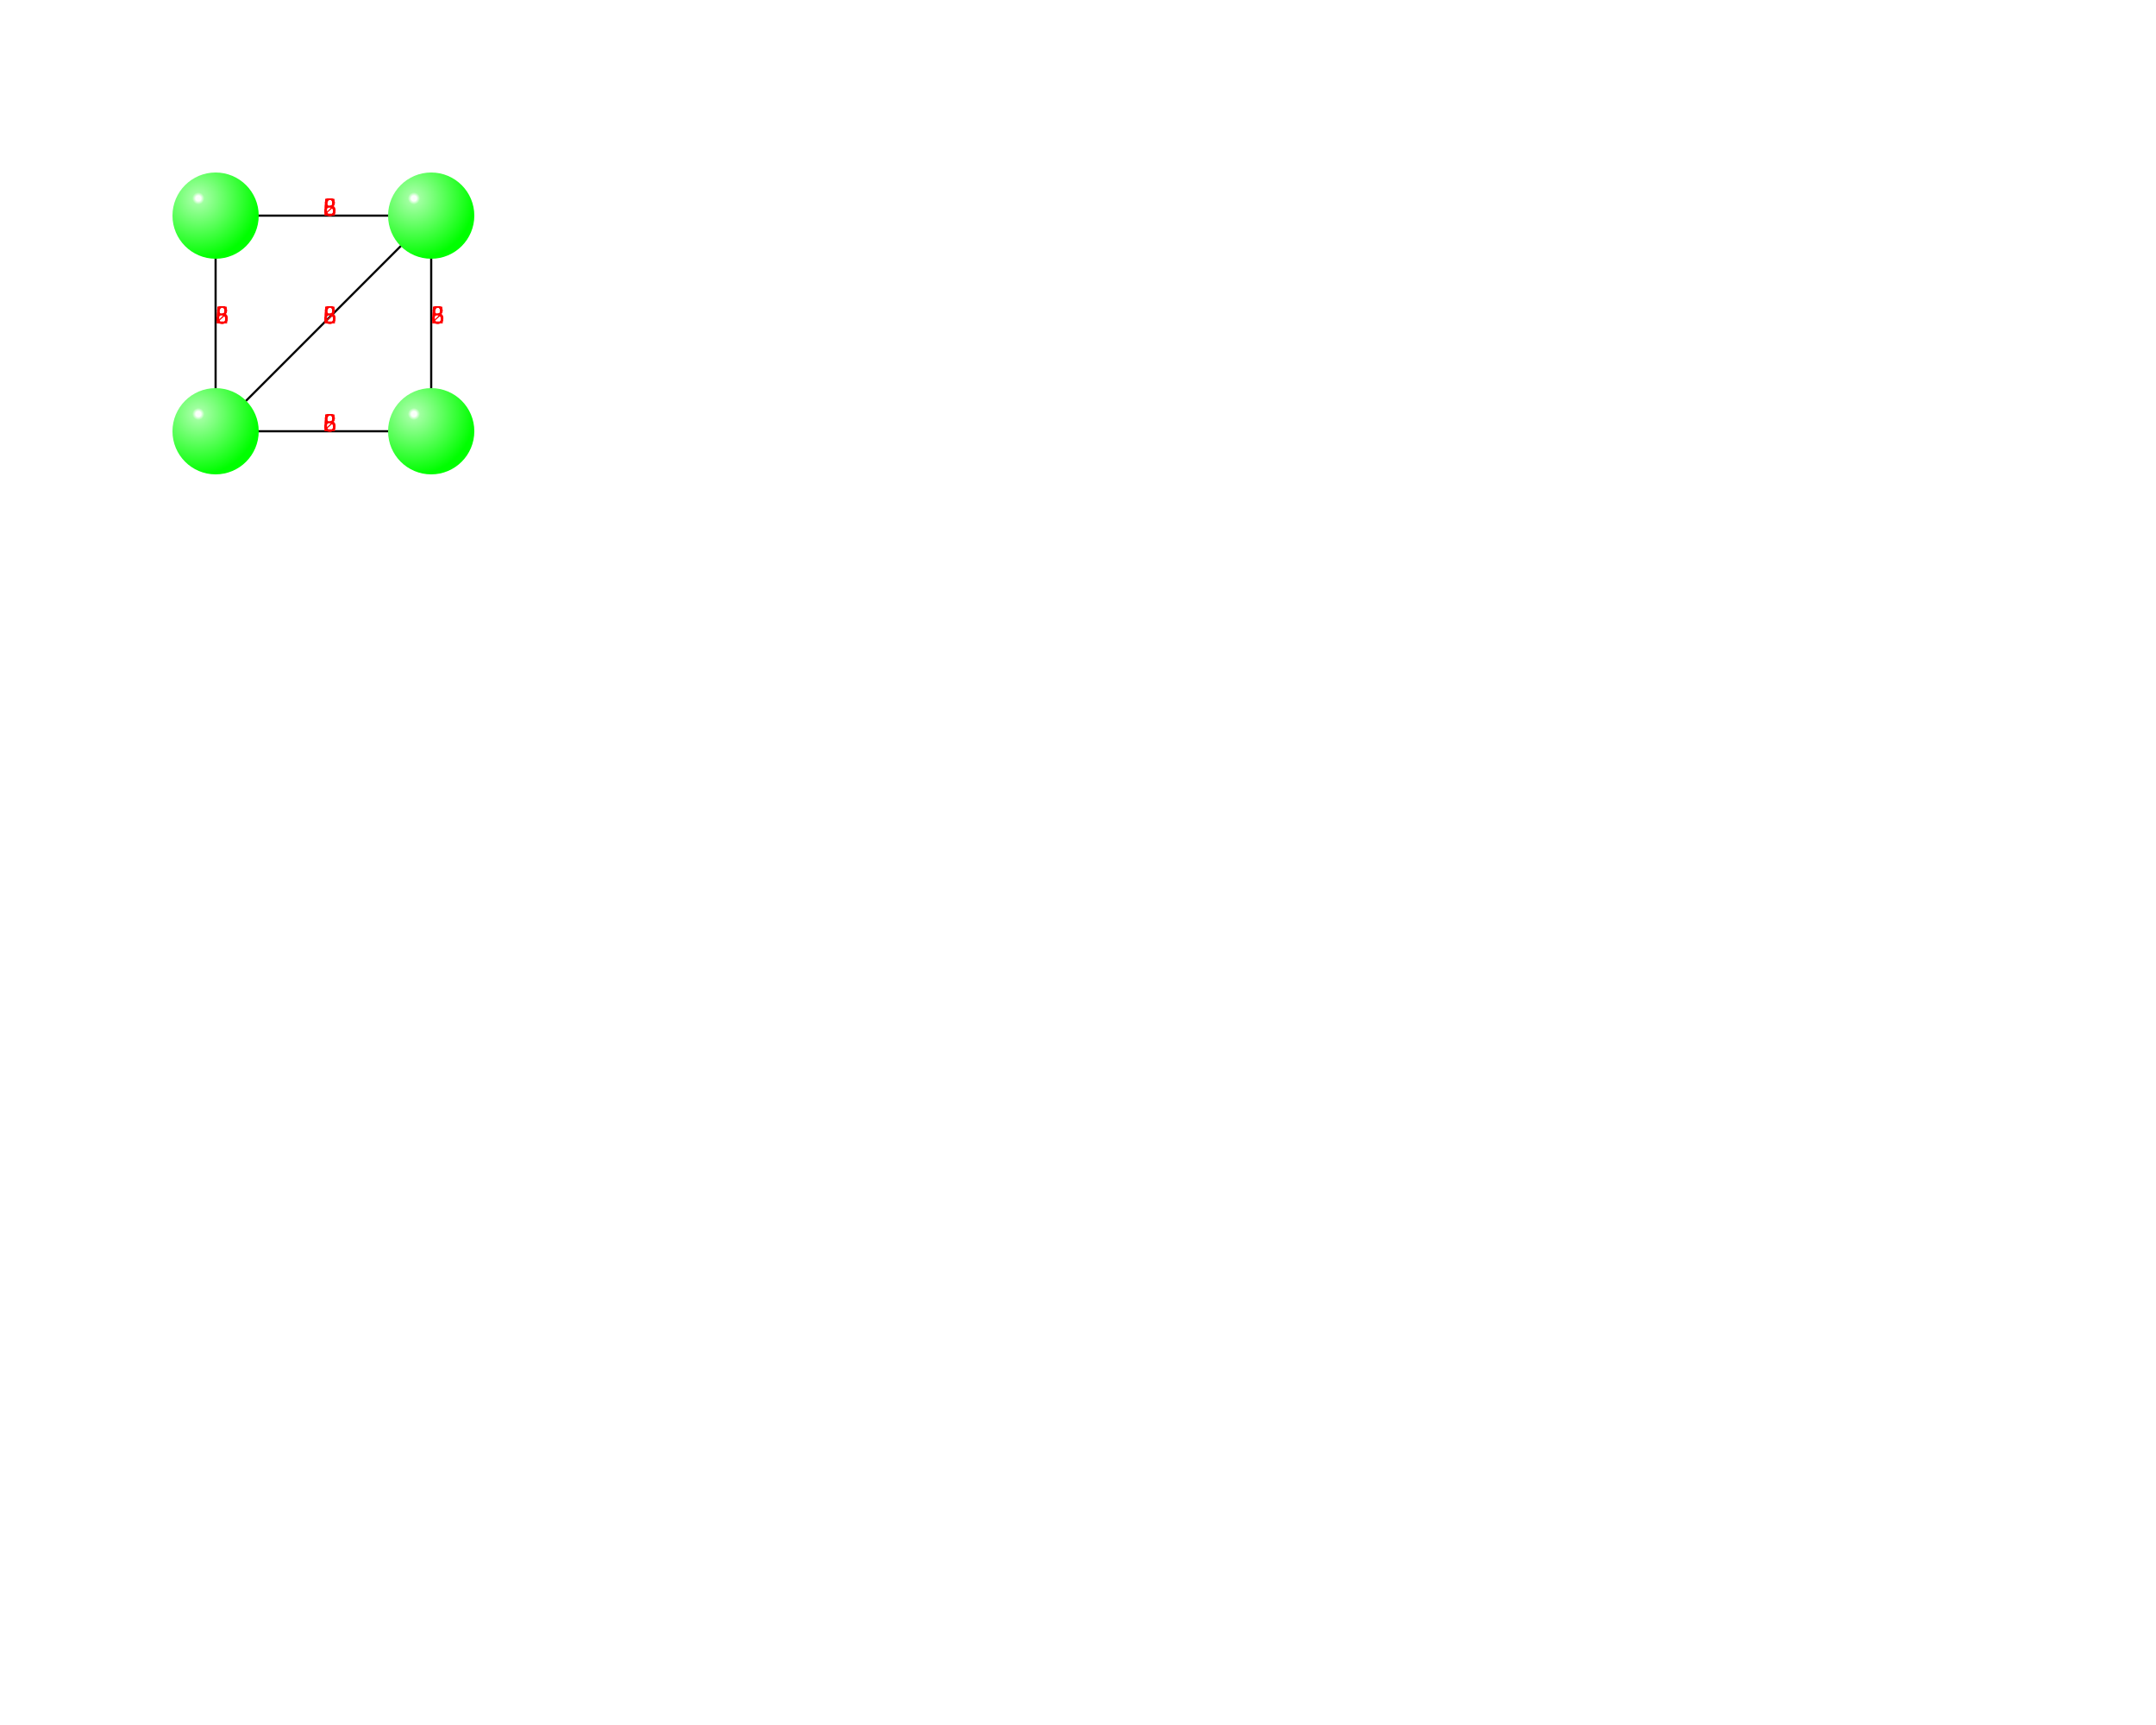
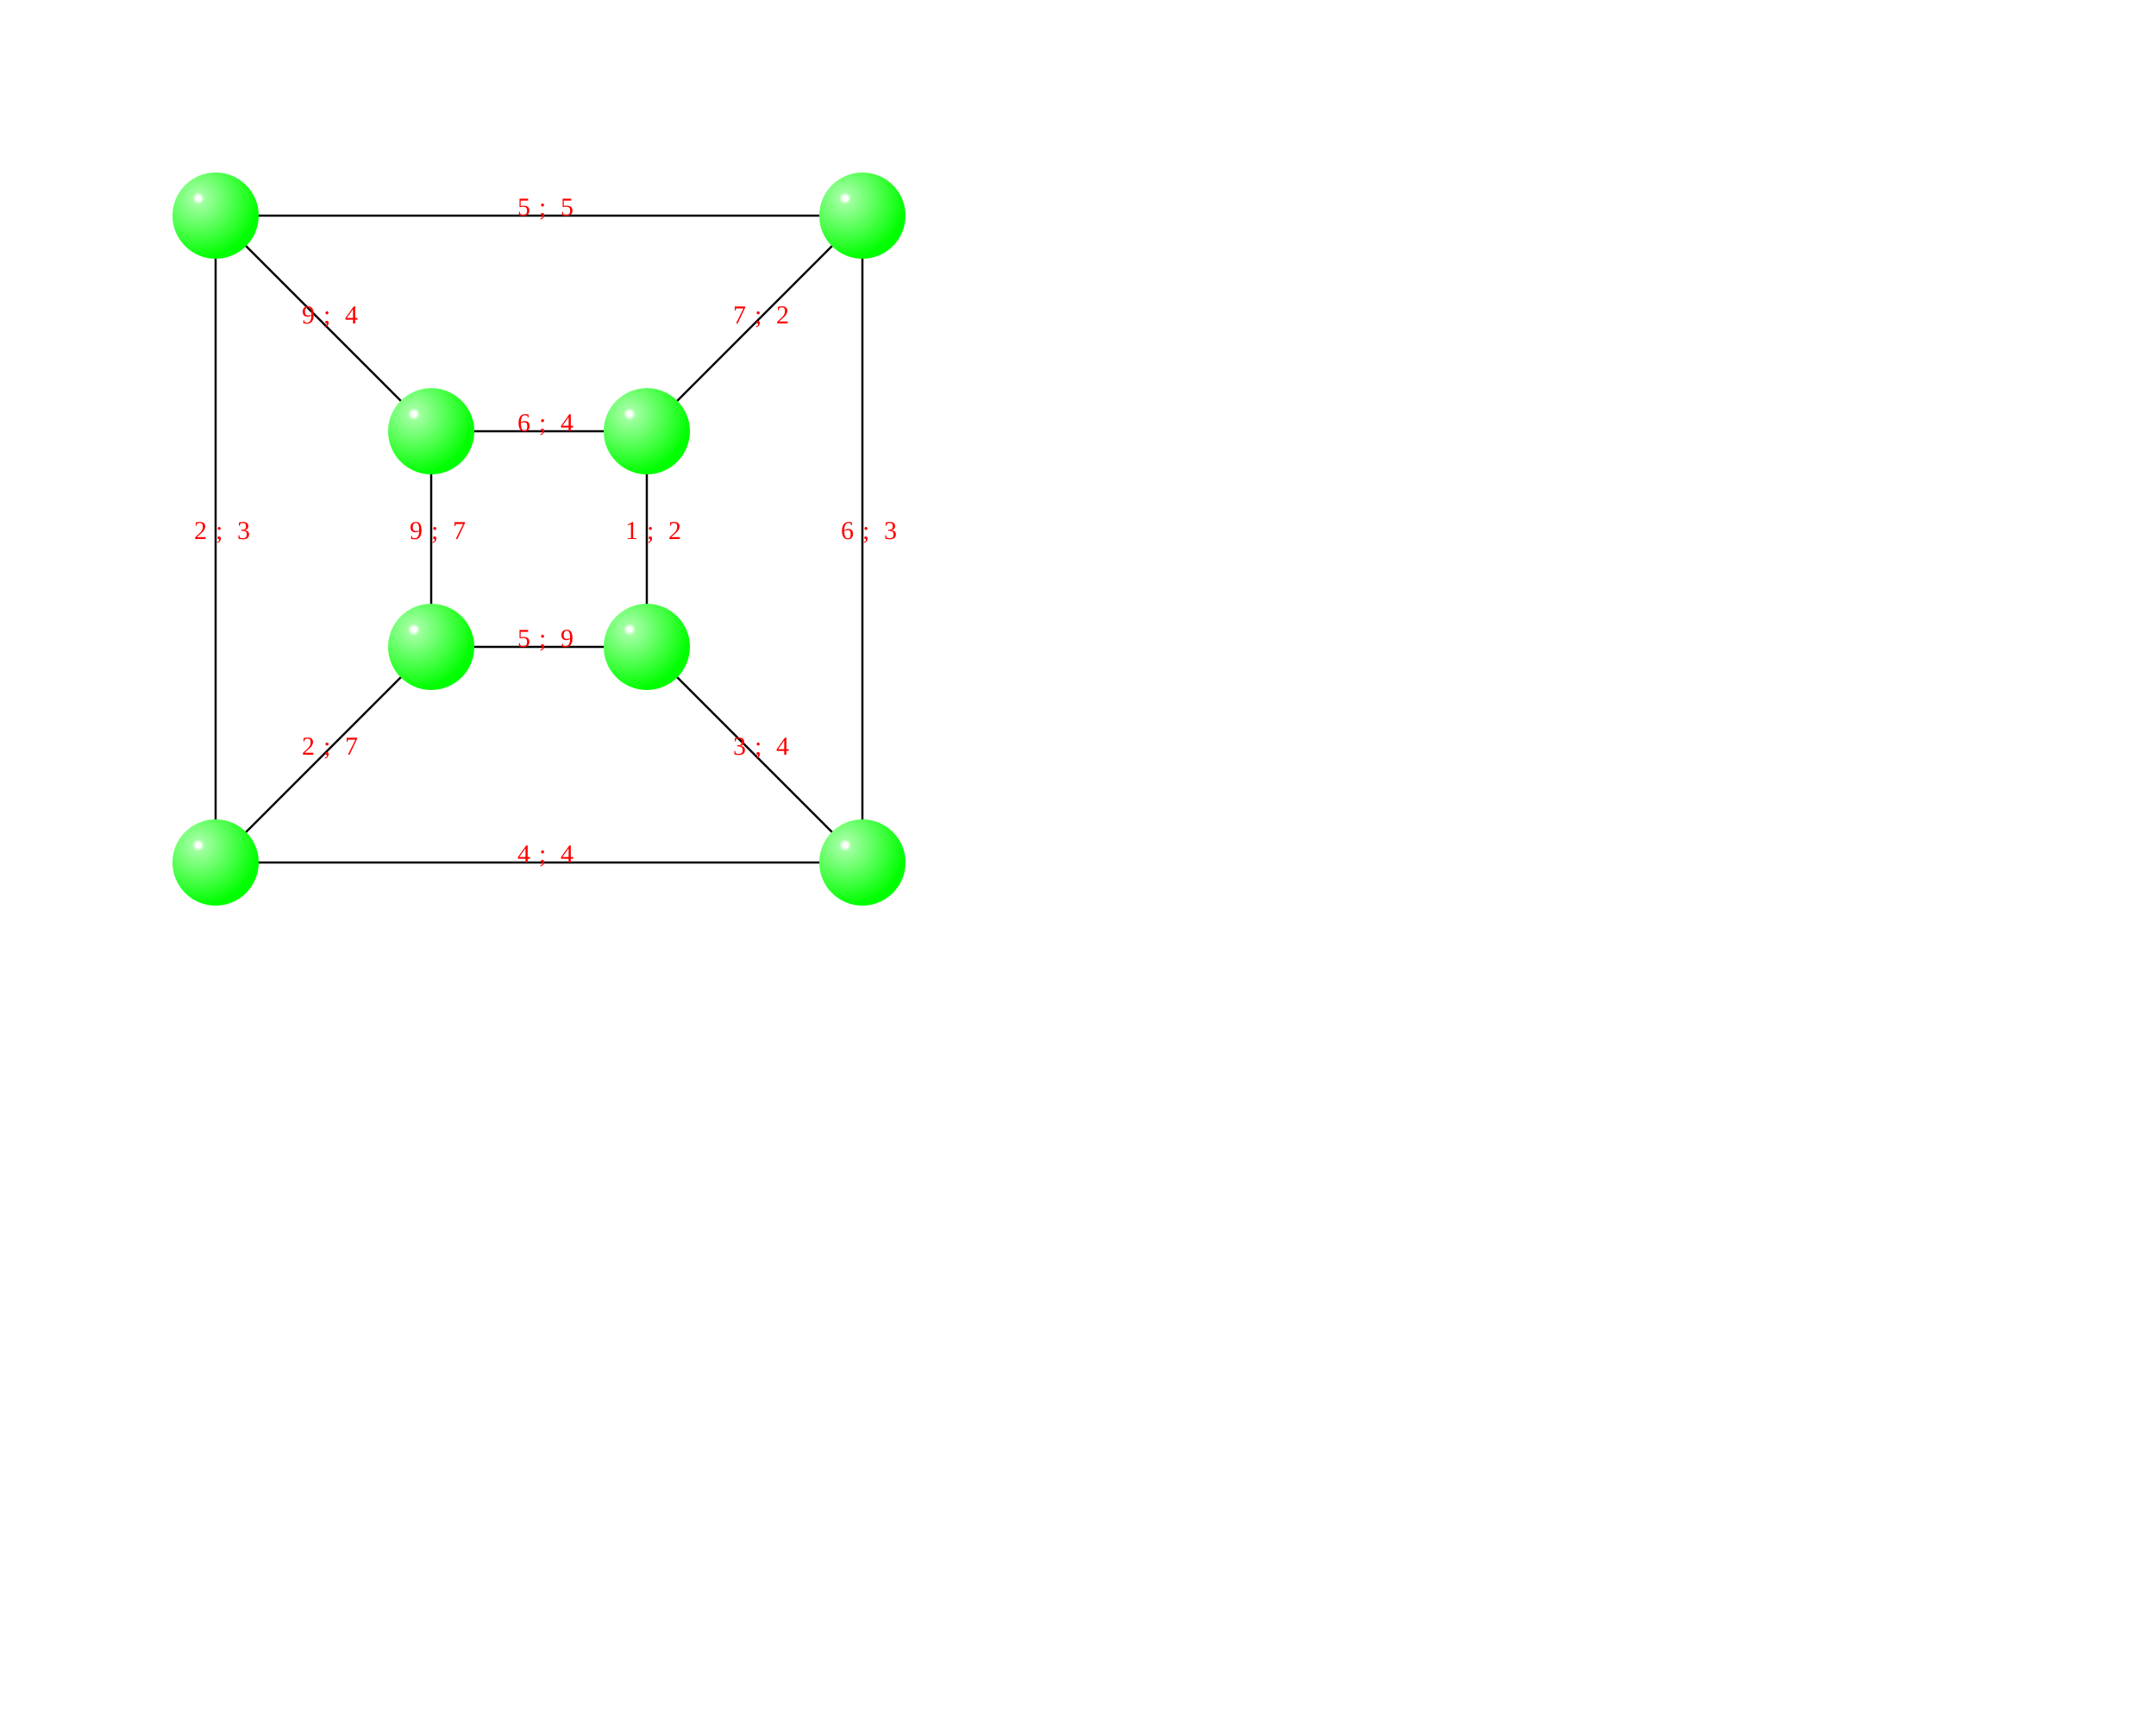
<svg xmlns="http://www.w3.org/2000/svg" version="1.1" width="1000" height="800">
-   <circle cx="100" cy="200" r="15" fill="url(#greenball)" />
-   <circle cx="200" cy="100" r="15" fill="url(#greenball)" />
+   <circle cx="400" cy="400" r="15" fill="url(#greenball)" />
+   <circle cx="100" cy="400" r="15" fill="url(#greenball)" />
+   <circle cx="300" cy="300" r="15" fill="url(#greenball)" />
+   <circle cx="200" cy="300" r="15" fill="url(#greenball)" />
+   <circle cx="100" cy="100" r="15" fill="url(#greenball)" />
+   <circle cx="300" cy="200" r="15" fill="url(#greenball)" />
+   <circle cx="400" cy="100" r="15" fill="url(#greenball)" />
  <circle cx="200" cy="200" r="15" fill="url(#greenball)" />
-   <circle cx="100" cy="100" r="15" fill="url(#greenball)" />
-   <line x1="100" y1="200" x2="200" y2="200" stroke="black" />
-   <text x="150" y="200" fill="red">8</text>
-   <text x="150" y="200" fill="red">2</text>
-   <text x="150" y="200" fill="red">6</text>
-   <text x="150" y="200" fill="red">3</text>
-   <text x="150" y="200" fill="red">8</text>
-   <line x1="100" y1="100" x2="200" y2="100" stroke="black" />
-   <text x="150" y="100" fill="red">8</text>
-   <text x="150" y="100" fill="red">2</text>
-   <text x="150" y="100" fill="red">6</text>
-   <text x="150" y="100" fill="red">3</text>
-   <text x="150" y="100" fill="red">8</text>
-   <line x1="100" y1="100" x2="100" y2="200" stroke="black" />
-   <text x="100" y="150" fill="red">8</text>
-   <text x="100" y="150" fill="red">2</text>
-   <text x="100" y="150" fill="red">6</text>
-   <text x="100" y="150" fill="red">3</text>
-   <text x="100" y="150" fill="red">8</text>
-   <line x1="200" y1="100" x2="100" y2="200" stroke="black" />
-   <text x="150" y="150" fill="red">8</text>
-   <text x="150" y="150" fill="red">2</text>
-   <text x="150" y="150" fill="red">6</text>
-   <text x="150" y="150" fill="red">3</text>
-   <text x="150" y="150" fill="red">8</text>
-   <line x1="200" y1="100" x2="200" y2="200" stroke="black" />
-   <text x="200" y="150" fill="red">8</text>
-   <text x="200" y="150" fill="red">2</text>
-   <text x="200" y="150" fill="red">6</text>
-   <text x="200" y="150" fill="red">3</text>
-   <text x="200" y="150" fill="red">8</text>
-   <circle cx="100" cy="200" r="20" fill="url(#greenball)" />
-   <circle cx="200" cy="100" r="20" fill="url(#greenball)" />
+   <line x1="300" y1="300" x2="400" y2="400" stroke="black" />
+   <text x="340" y="350" fill="red">3</text>
+   <text x="350" y="350" fill="red">;</text>
+   <text x="360" y="350" fill="red">4</text>
+   <line x1="200" y1="200" x2="300" y2="200" stroke="black" />
+   <text x="240" y="200" fill="red">6</text>
+   <text x="250" y="200" fill="red">;</text>
+   <text x="260" y="200" fill="red">4</text>
+   <line x1="100" y1="100" x2="200" y2="200" stroke="black" />
+   <text x="140" y="150" fill="red">9</text>
+   <text x="150" y="150" fill="red">;</text>
+   <text x="160" y="150" fill="red">4</text>
+   <line x1="100" y1="100" x2="100" y2="400" stroke="black" />
+   <text x="90" y="250" fill="red">2</text>
+   <text x="100" y="250" fill="red">;</text>
+   <text x="110" y="250" fill="red">3</text>
+   <line x1="100" y1="100" x2="400" y2="100" stroke="black" />
+   <text x="240" y="100" fill="red">5</text>
+   <text x="250" y="100" fill="red">;</text>
+   <text x="260" y="100" fill="red">5</text>
+   <line x1="400" y1="100" x2="300" y2="200" stroke="black" />
+   <text x="340" y="150" fill="red">7</text>
+   <text x="350" y="150" fill="red">;</text>
+   <text x="360" y="150" fill="red">2</text>
+   <line x1="400" y1="100" x2="400" y2="400" stroke="black" />
+   <text x="390" y="250" fill="red">6</text>
+   <text x="400" y="250" fill="red">;</text>
+   <text x="410" y="250" fill="red">3</text>
+   <line x1="200" y1="200" x2="200" y2="300" stroke="black" />
+   <text x="190" y="250" fill="red">9</text>
+   <text x="200" y="250" fill="red">;</text>
+   <text x="210" y="250" fill="red">7</text>
+   <line x1="300" y1="200" x2="300" y2="300" stroke="black" />
+   <text x="290" y="250" fill="red">1</text>
+   <text x="300" y="250" fill="red">;</text>
+   <text x="310" y="250" fill="red">2</text>
+   <line x1="100" y1="400" x2="400" y2="400" stroke="black" />
+   <text x="240" y="400" fill="red">4</text>
+   <text x="250" y="400" fill="red">;</text>
+   <text x="260" y="400" fill="red">4</text>
+   <line x1="200" y1="300" x2="100" y2="400" stroke="black" />
+   <text x="140" y="350" fill="red">2</text>
+   <text x="150" y="350" fill="red">;</text>
+   <text x="160" y="350" fill="red">7</text>
+   <line x1="200" y1="300" x2="300" y2="300" stroke="black" />
+   <text x="240" y="300" fill="red">5</text>
+   <text x="250" y="300" fill="red">;</text>
+   <text x="260" y="300" fill="red">9</text>
+   <circle cx="400" cy="400" r="20" fill="url(#greenball)" />
+   <circle cx="100" cy="400" r="20" fill="url(#greenball)" />
+   <circle cx="300" cy="300" r="20" fill="url(#greenball)" />
+   <circle cx="200" cy="300" r="20" fill="url(#greenball)" />
+   <circle cx="100" cy="100" r="20" fill="url(#greenball)" />
+   <circle cx="300" cy="200" r="20" fill="url(#greenball)" />
+   <circle cx="400" cy="100" r="20" fill="url(#greenball)" />
  <circle cx="200" cy="200" r="20" fill="url(#greenball)" />
-   <circle cx="100" cy="100" r="20" fill="url(#greenball)" />
  <defs>
    <radialGradient id="redball" cx="30%" cy="30%" r="100%" fx="30%" fy="30%">
      <stop offset="0%" style="stop-color:rgb(255,250,250)" />
      <stop offset="3%" style="stop-color:rgb(255,250,250)" />
      <stop offset="7%" style="stop-color:rgb(255,160,160)" />
      <stop offset="70%" style="stop-color:rgb(255,0,0)" />
      <stop offset="100%" style="stop-color:rgb(255,0,0)" />
    </radialGradient>
    <radialGradient id="greenball" cx="30%" cy="30%" r="100%" fx="30%" fy="30%">
      <stop offset="0%" style="stop-color:rgb(250,255,250)" />
      <stop offset="3%" style="stop-color:rgb(250,255,250)" />
      <stop offset="7%" style="stop-color:rgb(160,255,160)" />
      <stop offset="70%" style="stop-color:rgb(0,255,0)" />
      <stop offset="100%" style="stop-color:rgb(0,255,0)" />
    </radialGradient>
    <radialGradient id="blueball" cx="30%" cy="30%" r="100%" fx="30%" fy="30%">
      <stop offset="0%" style="stop-color:rgb(250,250,255)" />
      <stop offset="3%" style="stop-color:rgb(250,250,255)" />
      <stop offset="7%" style="stop-color:rgb(160,160,255)" />
      <stop offset="70%" style="stop-color:rgb(0,0,255)" />
      <stop offset="100%" style="stop-color:rgb(0,255,0)" />
    </radialGradient>
    <radialGradient id="yellowball" cx="30%" cy="30%" r="100%" fx="30%" fy="30%">
      <stop offset="0%" style="stop-color:rgb(255,255,250)" />
      <stop offset="3%" style="stop-color:rgb(255,255,250)" />
      <stop offset="7%" style="stop-color:rgb(255,255,160)" />
      <stop offset="70%" style="stop-color:rgb(255,255,0)" />
      <stop offset="100%" style="stop-color:rgb(255,255,0)" />
    </radialGradient>
    <radialGradient id="greyball" cx="30%" cy="30%" r="100%" fx="30%" fy="30%">
      <stop offset="0%" style="stop-color:rgb(250,250,250)" />
      <stop offset="3%" style="stop-color:rgb(250,250,250)" />
      <stop offset="7%" style="stop-color:rgb(160,160,160)" />
      <stop offset="70%" style="stop-color:rgb(100,100,100)" />
      <stop offset="100%" style="stop-color:rgb(100,100,100)" />
    </radialGradient>
  </defs>
</svg>
